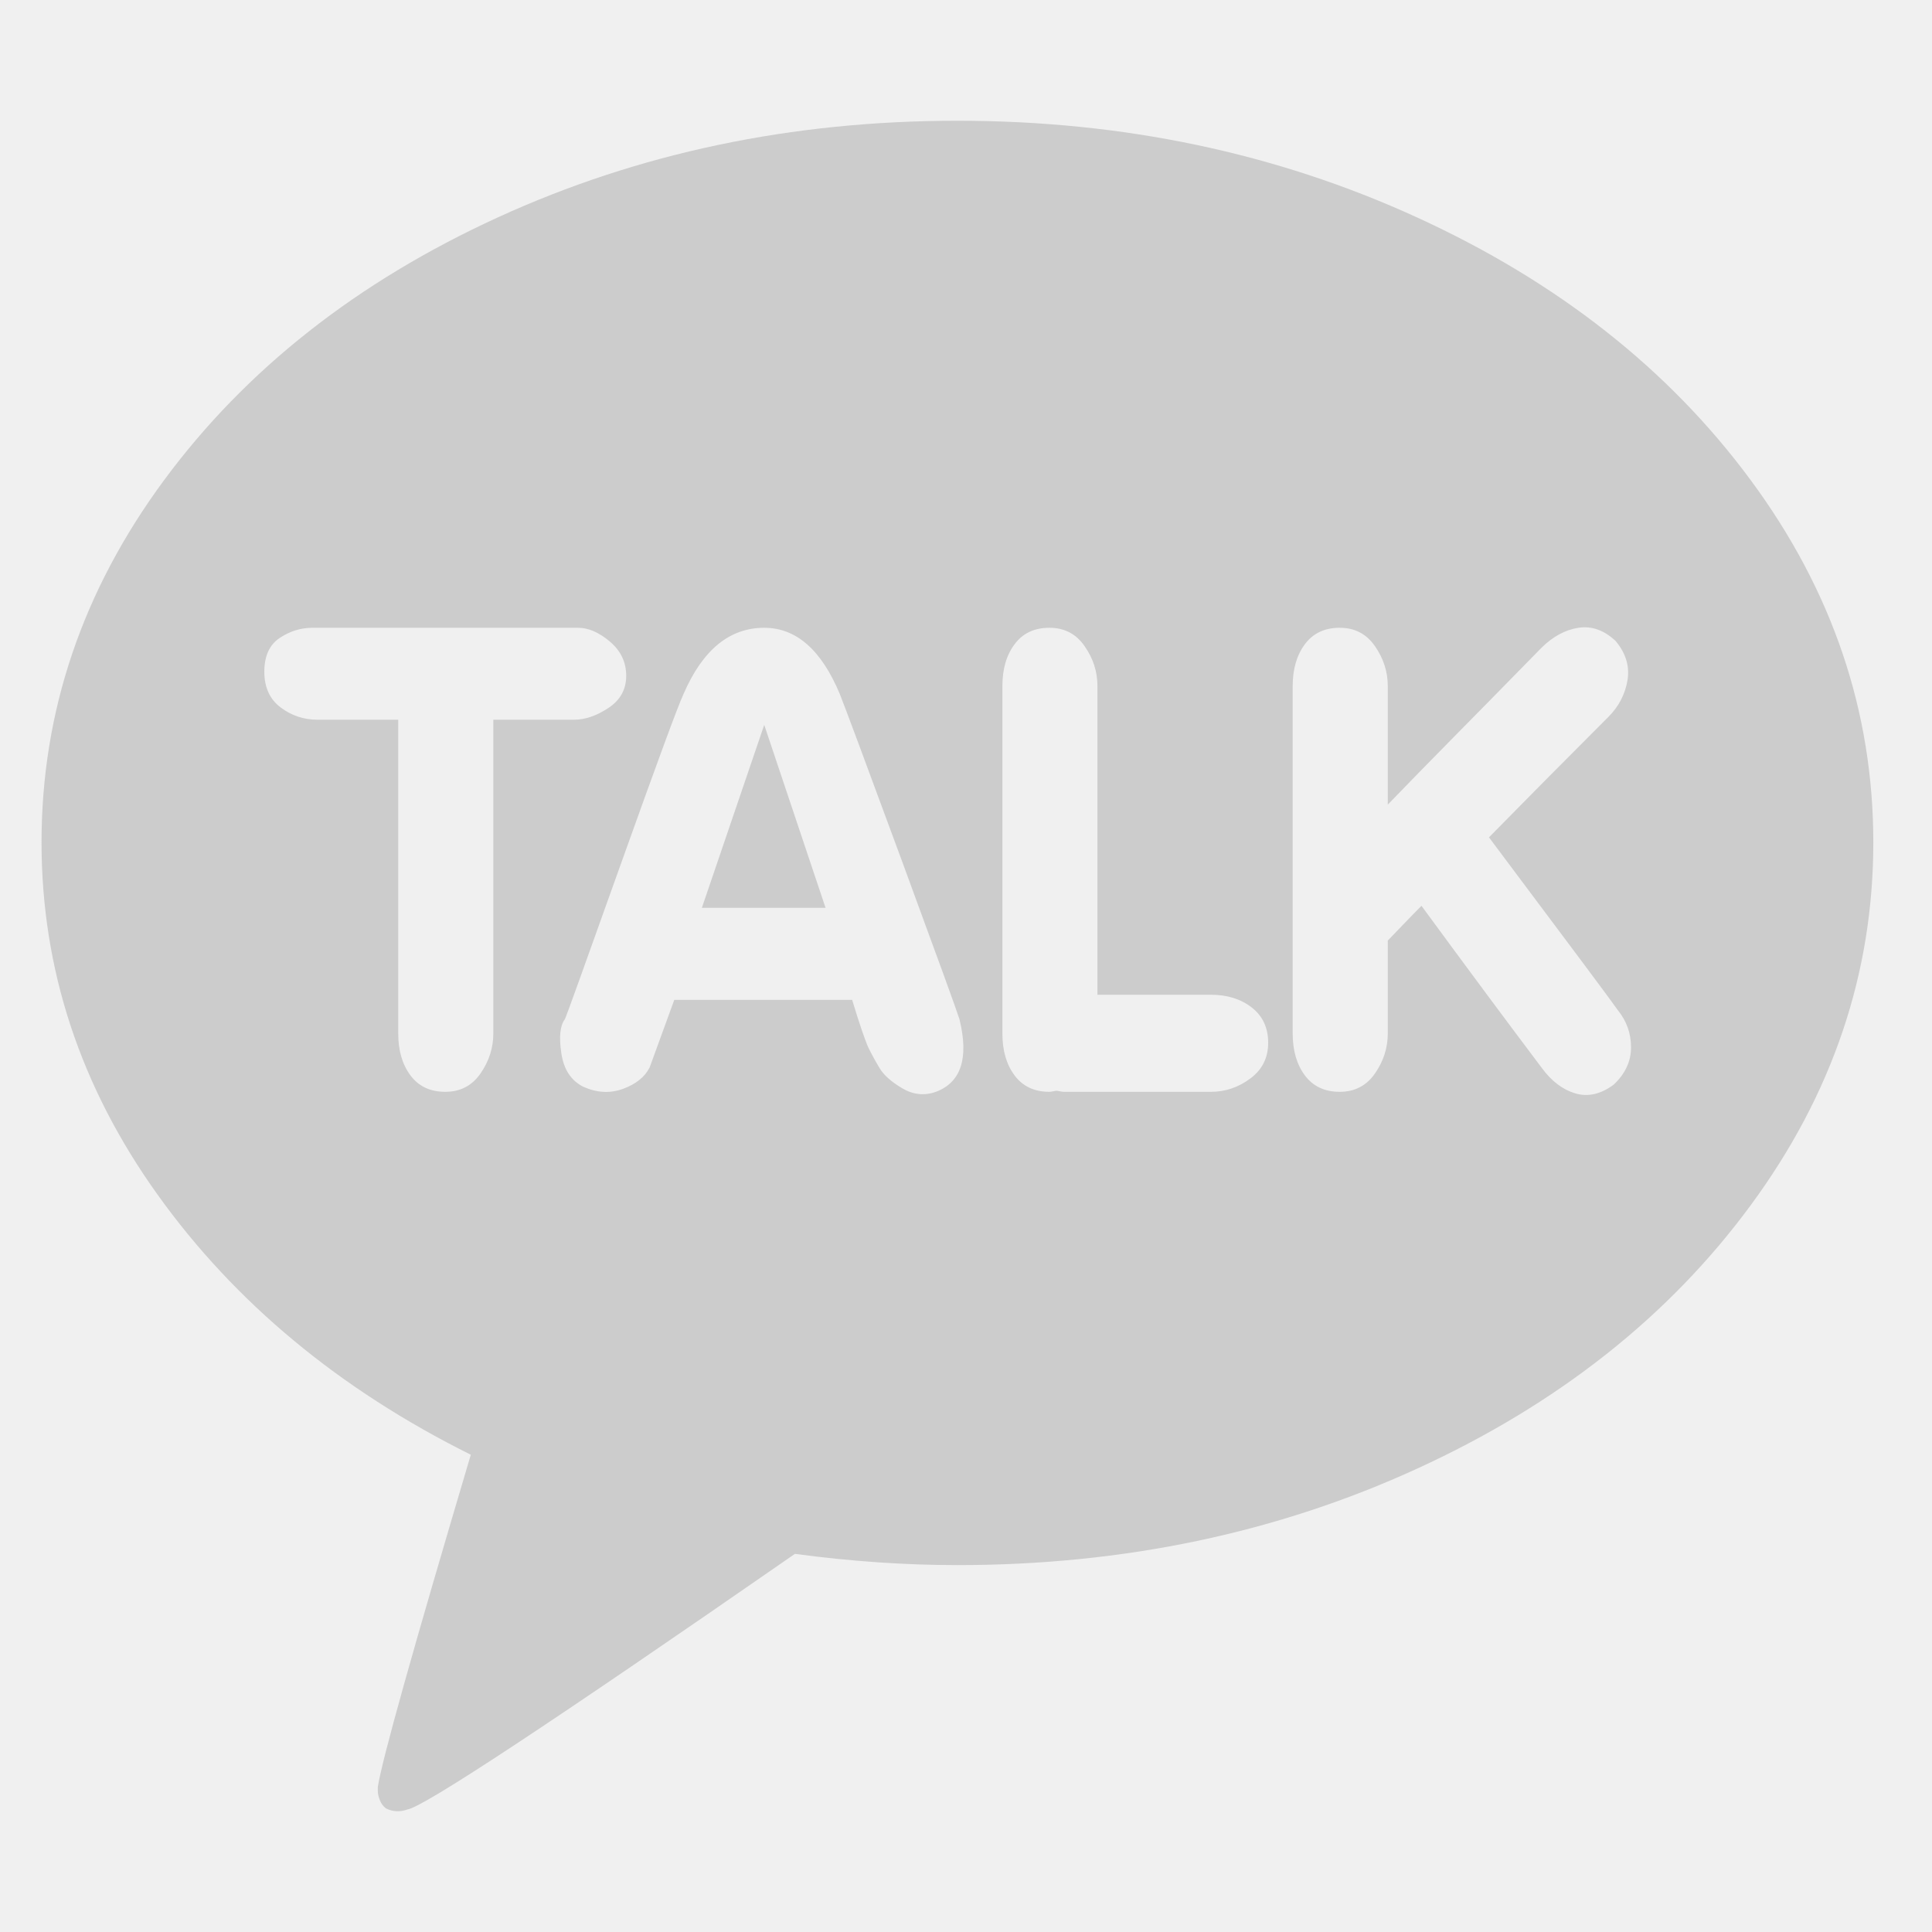
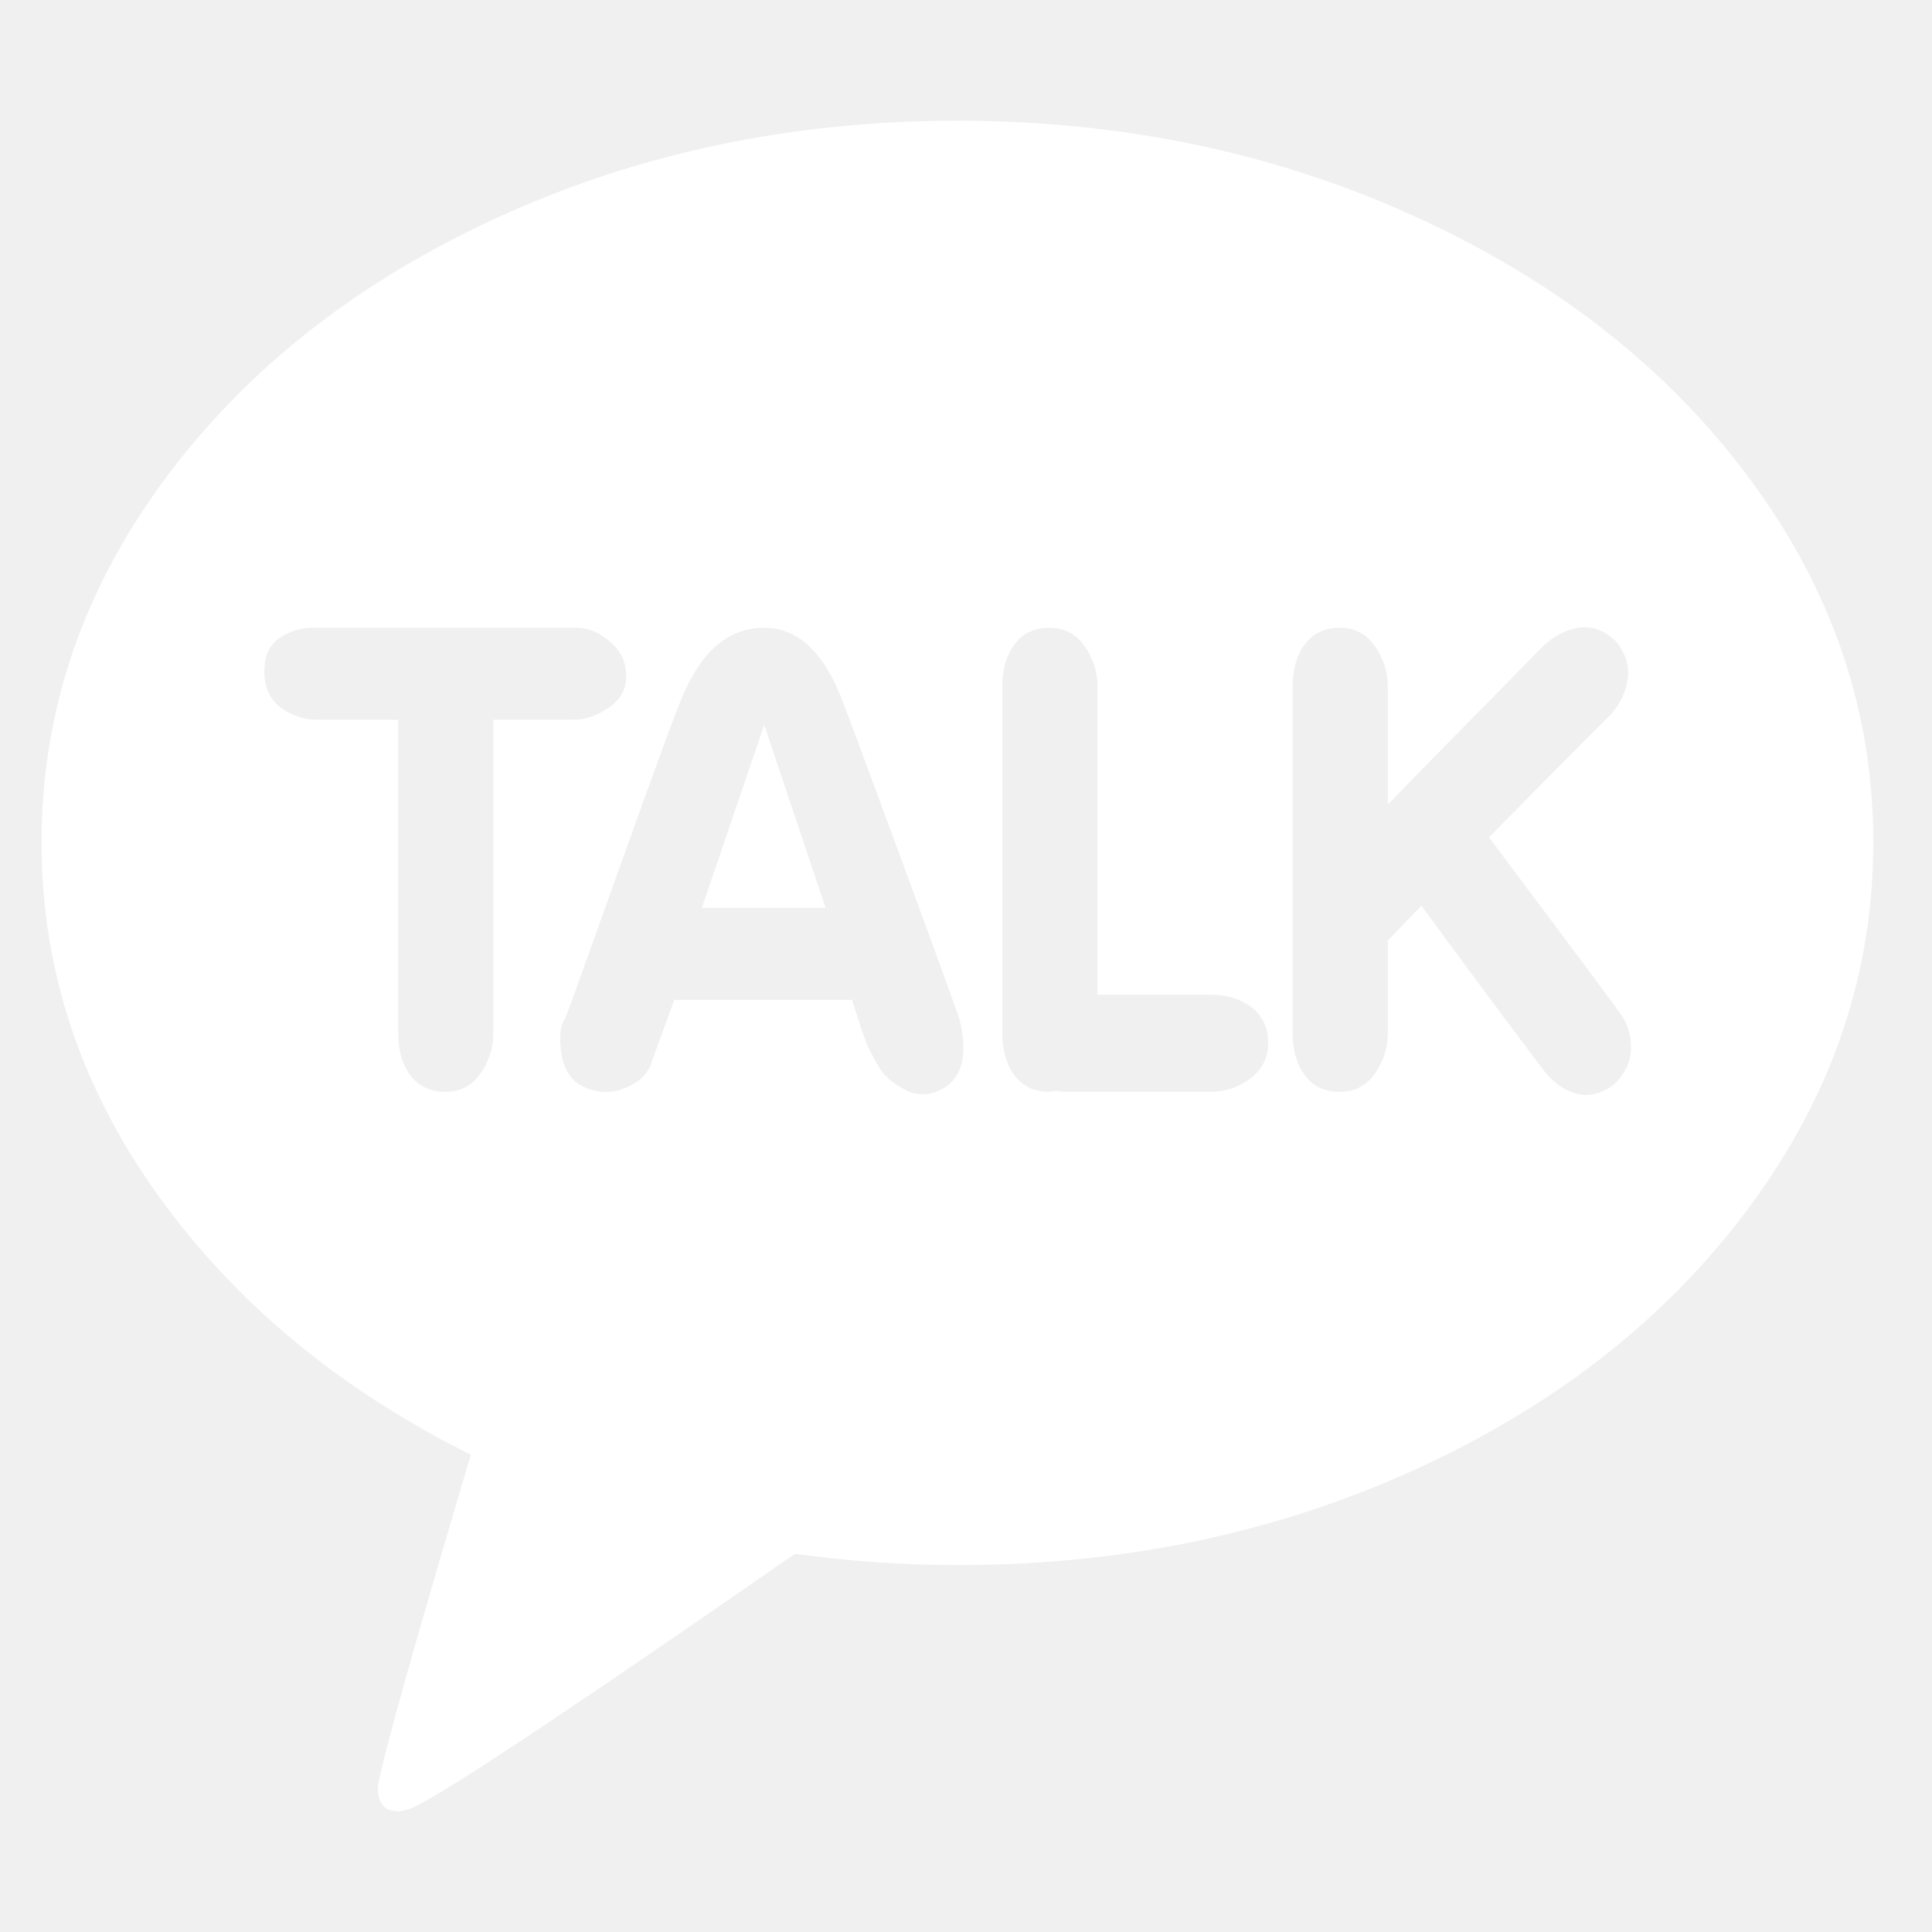
<svg xmlns="http://www.w3.org/2000/svg" width="32" height="32" viewBox="0 0 32 32" fill="none">
-   <path d="M15.858 2C18.6 2 21.137 2.533 23.468 3.6C25.799 4.667 27.642 6.117 28.996 7.951C30.351 9.785 31.028 11.786 31.028 13.953C31.028 16.12 30.351 18.124 28.996 19.964C27.642 21.804 25.802 23.257 23.477 24.323C21.151 25.39 18.612 25.923 15.858 25.923C14.989 25.923 14.091 25.861 13.166 25.737C9.147 28.525 7.008 29.936 6.749 29.97C6.625 30.015 6.506 30.009 6.393 29.953C6.348 29.919 6.314 29.874 6.292 29.817C6.269 29.761 6.258 29.71 6.258 29.665V29.597C6.325 29.157 6.839 27.323 7.798 24.095C5.62 23.011 3.89 21.575 2.609 19.786C1.328 17.997 0.688 16.053 0.688 13.953C0.688 11.786 1.365 9.785 2.719 7.951C4.074 6.117 5.916 4.667 8.247 3.6C10.578 2.533 13.115 2 15.858 2ZM8.171 17.119V11.921H9.508C9.689 11.921 9.878 11.857 10.076 11.727C10.273 11.597 10.372 11.419 10.372 11.194C10.372 10.968 10.282 10.779 10.101 10.626C9.921 10.474 9.746 10.398 9.576 10.398H5.174C4.982 10.398 4.802 10.454 4.632 10.567C4.463 10.68 4.378 10.866 4.378 11.126C4.378 11.385 4.469 11.583 4.649 11.718C4.83 11.854 5.033 11.921 5.259 11.921H6.596V17.119C6.596 17.401 6.664 17.633 6.8 17.814C6.935 17.994 7.127 18.084 7.375 18.084C7.624 18.084 7.818 17.983 7.959 17.78C8.1 17.576 8.171 17.356 8.171 17.119ZM15.502 18.084C15.92 17.926 16.049 17.526 15.892 16.882C15.846 16.736 15.527 15.858 14.935 14.249C14.342 12.641 14.001 11.724 13.911 11.498C13.606 10.765 13.188 10.398 12.658 10.398C12.082 10.398 11.636 10.765 11.32 11.498C11.23 11.69 10.886 12.624 10.287 14.3C9.689 15.976 9.379 16.837 9.356 16.882C9.277 16.984 9.257 17.17 9.297 17.441C9.336 17.712 9.458 17.898 9.661 18C9.887 18.101 10.107 18.113 10.321 18.034C10.536 17.955 10.682 17.836 10.761 17.678L11.168 16.561H14.114C14.238 16.967 14.328 17.232 14.385 17.356C14.441 17.469 14.503 17.582 14.571 17.695C14.639 17.808 14.763 17.918 14.943 18.025C15.124 18.132 15.31 18.152 15.502 18.084ZM20.056 18.084C20.294 18.084 20.511 18.011 20.708 17.864C20.906 17.718 21.005 17.52 21.005 17.272C21.005 17.023 20.914 16.829 20.734 16.688C20.553 16.547 20.327 16.476 20.056 16.476H18.177V11.363C18.177 11.126 18.107 10.906 17.965 10.703C17.824 10.499 17.63 10.398 17.381 10.398C17.133 10.398 16.941 10.488 16.806 10.669C16.67 10.849 16.603 11.081 16.603 11.363V17.119C16.603 17.401 16.67 17.633 16.806 17.814C16.941 17.994 17.133 18.084 17.381 18.084C17.393 18.084 17.412 18.082 17.441 18.076C17.469 18.07 17.489 18.067 17.5 18.067C17.511 18.067 17.531 18.07 17.559 18.076C17.587 18.082 17.607 18.084 17.618 18.084H20.056ZM26.727 17.966C26.919 17.785 27.015 17.579 27.015 17.348C27.015 17.116 26.942 16.91 26.795 16.73C26.727 16.628 26.016 15.675 24.662 13.869C25.316 13.203 25.977 12.537 26.643 11.871C26.812 11.701 26.916 11.501 26.956 11.27C26.995 11.038 26.93 10.821 26.761 10.618C26.569 10.437 26.363 10.364 26.143 10.398C25.923 10.432 25.717 10.544 25.525 10.736C25.491 10.77 25.345 10.92 25.085 11.185C24.825 11.45 24.49 11.792 24.078 12.209C23.666 12.627 23.302 12.999 22.986 13.327V11.363C22.986 11.126 22.915 10.906 22.774 10.703C22.633 10.499 22.438 10.398 22.19 10.398C21.941 10.398 21.75 10.488 21.614 10.669C21.479 10.849 21.411 11.081 21.411 11.363V17.119C21.411 17.401 21.479 17.633 21.614 17.814C21.75 17.994 21.941 18.084 22.19 18.084C22.438 18.084 22.633 17.983 22.774 17.78C22.915 17.576 22.986 17.356 22.986 17.119V15.579C23.031 15.533 23.115 15.446 23.239 15.316C23.364 15.186 23.465 15.082 23.544 15.003C24.289 16.019 24.955 16.916 25.542 17.695C25.7 17.909 25.884 18.048 26.092 18.11C26.301 18.172 26.513 18.124 26.727 17.966ZM11.625 15.037L12.658 12.006L13.674 15.037H11.625Z" fill="#CCCCCC" />
+   <path d="M15.858 2C18.6 2 21.137 2.533 23.468 3.6C25.799 4.667 27.642 6.117 28.996 7.951C30.351 9.785 31.028 11.786 31.028 13.953C31.028 16.12 30.351 18.124 28.996 19.964C27.642 21.804 25.802 23.257 23.477 24.323C21.151 25.39 18.612 25.923 15.858 25.923C14.989 25.923 14.091 25.861 13.166 25.737C9.147 28.525 7.008 29.936 6.749 29.97C6.625 30.015 6.506 30.009 6.393 29.953C6.348 29.919 6.314 29.874 6.292 29.817C6.269 29.761 6.258 29.71 6.258 29.665V29.597C6.325 29.157 6.839 27.323 7.798 24.095C5.62 23.011 3.89 21.575 2.609 19.786C1.328 17.997 0.688 16.053 0.688 13.953C0.688 11.786 1.365 9.785 2.719 7.951C4.074 6.117 5.916 4.667 8.247 3.6C10.578 2.533 13.115 2 15.858 2ZM8.171 17.119V11.921H9.508C9.689 11.921 9.878 11.857 10.076 11.727C10.273 11.597 10.372 11.419 10.372 11.194C10.372 10.968 10.282 10.779 10.101 10.626C9.921 10.474 9.746 10.398 9.576 10.398H5.174C4.982 10.398 4.802 10.454 4.632 10.567C4.463 10.68 4.378 10.866 4.378 11.126C4.378 11.385 4.469 11.583 4.649 11.718C4.83 11.854 5.033 11.921 5.259 11.921H6.596V17.119C6.596 17.401 6.664 17.633 6.8 17.814C6.935 17.994 7.127 18.084 7.375 18.084C7.624 18.084 7.818 17.983 7.959 17.78C8.1 17.576 8.171 17.356 8.171 17.119ZM15.502 18.084C15.92 17.926 16.049 17.526 15.892 16.882C15.846 16.736 15.527 15.858 14.935 14.249C14.342 12.641 14.001 11.724 13.911 11.498C13.606 10.765 13.188 10.398 12.658 10.398C12.082 10.398 11.636 10.765 11.32 11.498C11.23 11.69 10.886 12.624 10.287 14.3C9.689 15.976 9.379 16.837 9.356 16.882C9.277 16.984 9.257 17.17 9.297 17.441C9.336 17.712 9.458 17.898 9.661 18C9.887 18.101 10.107 18.113 10.321 18.034C10.536 17.955 10.682 17.836 10.761 17.678L11.168 16.561H14.114C14.238 16.967 14.328 17.232 14.385 17.356C14.441 17.469 14.503 17.582 14.571 17.695C14.639 17.808 14.763 17.918 14.943 18.025C15.124 18.132 15.31 18.152 15.502 18.084ZM20.056 18.084C20.294 18.084 20.511 18.011 20.708 17.864C20.906 17.718 21.005 17.52 21.005 17.272C21.005 17.023 20.914 16.829 20.734 16.688C20.553 16.547 20.327 16.476 20.056 16.476H18.177V11.363C18.177 11.126 18.107 10.906 17.965 10.703C17.824 10.499 17.63 10.398 17.381 10.398C17.133 10.398 16.941 10.488 16.806 10.669C16.67 10.849 16.603 11.081 16.603 11.363V17.119C16.603 17.401 16.67 17.633 16.806 17.814C16.941 17.994 17.133 18.084 17.381 18.084C17.393 18.084 17.412 18.082 17.441 18.076C17.469 18.07 17.489 18.067 17.5 18.067C17.511 18.067 17.531 18.07 17.559 18.076C17.587 18.082 17.607 18.084 17.618 18.084H20.056ZM26.727 17.966C26.919 17.785 27.015 17.579 27.015 17.348C27.015 17.116 26.942 16.91 26.795 16.73C26.727 16.628 26.016 15.675 24.662 13.869C25.316 13.203 25.977 12.537 26.643 11.871C26.812 11.701 26.916 11.501 26.956 11.27C26.995 11.038 26.93 10.821 26.761 10.618C26.569 10.437 26.363 10.364 26.143 10.398C25.923 10.432 25.717 10.544 25.525 10.736C25.491 10.77 25.345 10.92 25.085 11.185C24.825 11.45 24.49 11.792 24.078 12.209C23.666 12.627 23.302 12.999 22.986 13.327V11.363C22.986 11.126 22.915 10.906 22.774 10.703C22.633 10.499 22.438 10.398 22.19 10.398C21.941 10.398 21.75 10.488 21.614 10.669C21.479 10.849 21.411 11.081 21.411 11.363V17.119C21.411 17.401 21.479 17.633 21.614 17.814C21.75 17.994 21.941 18.084 22.19 18.084C22.438 18.084 22.633 17.983 22.774 17.78C22.915 17.576 22.986 17.356 22.986 17.119V15.579C23.031 15.533 23.115 15.446 23.239 15.316C23.364 15.186 23.465 15.082 23.544 15.003C24.289 16.019 24.955 16.916 25.542 17.695C25.7 17.909 25.884 18.048 26.092 18.11C26.301 18.172 26.513 18.124 26.727 17.966ZM11.625 15.037L12.658 12.006L13.674 15.037H11.625Z" fill="white" />
</svg>
